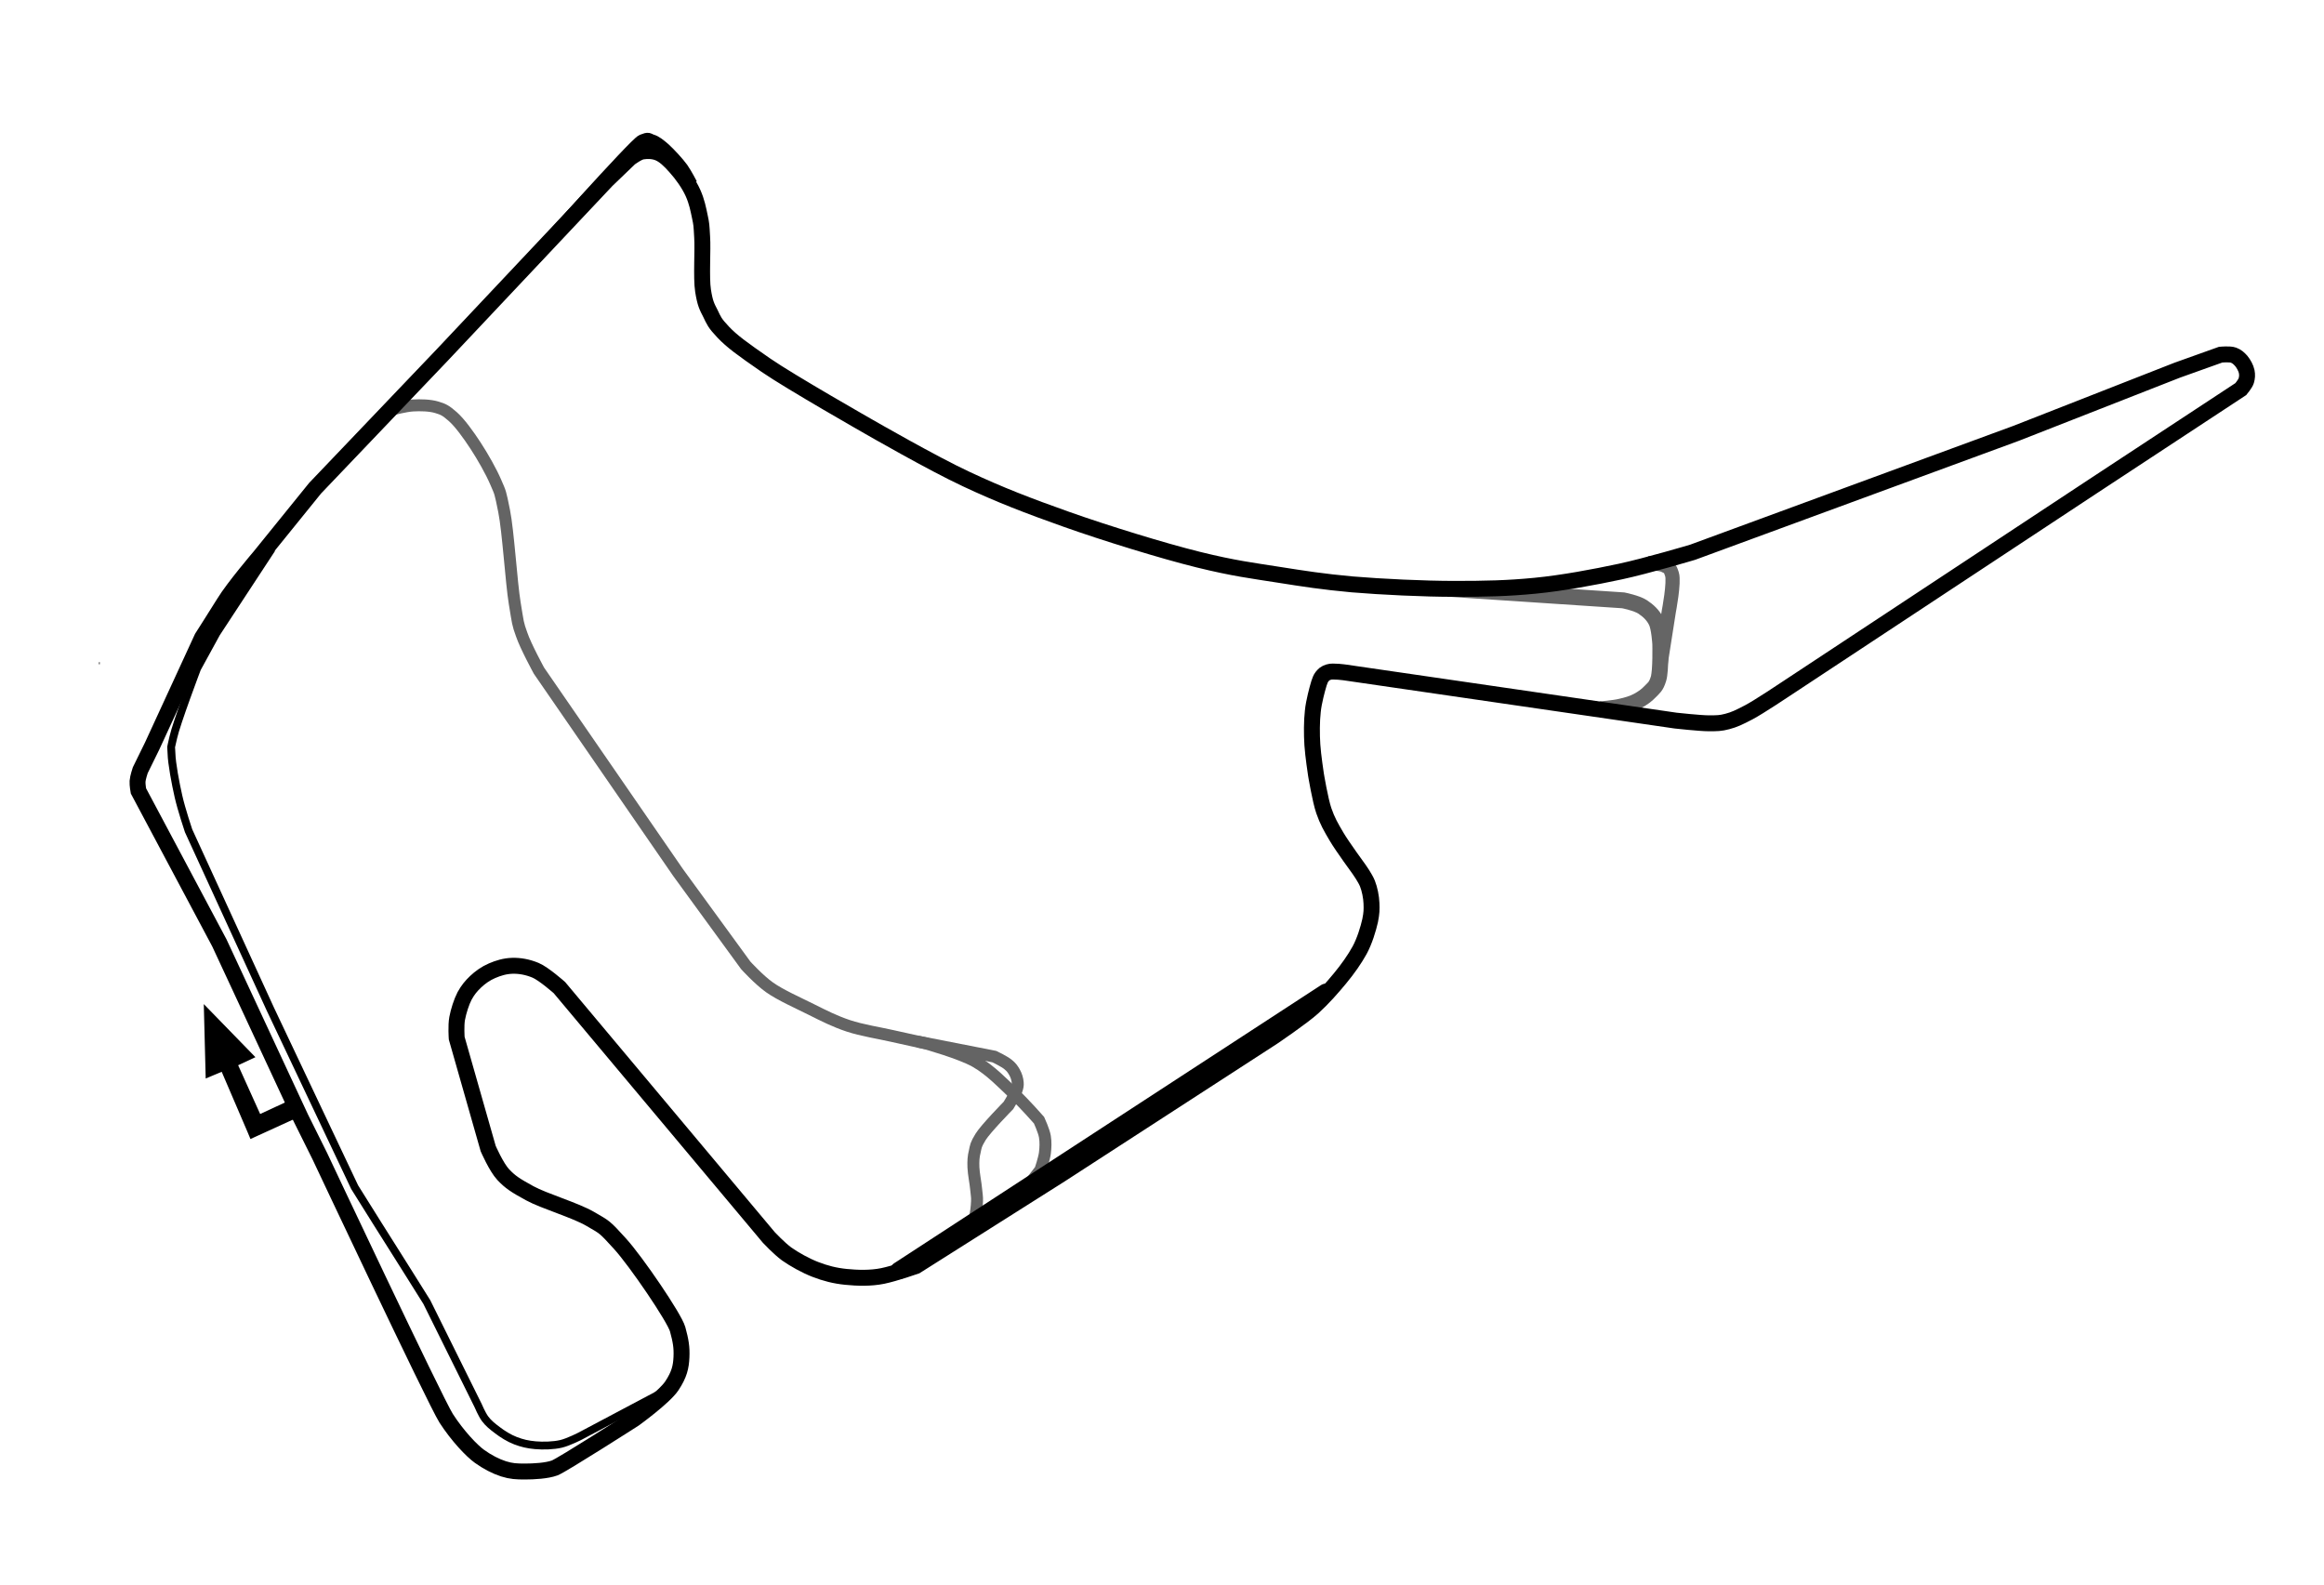
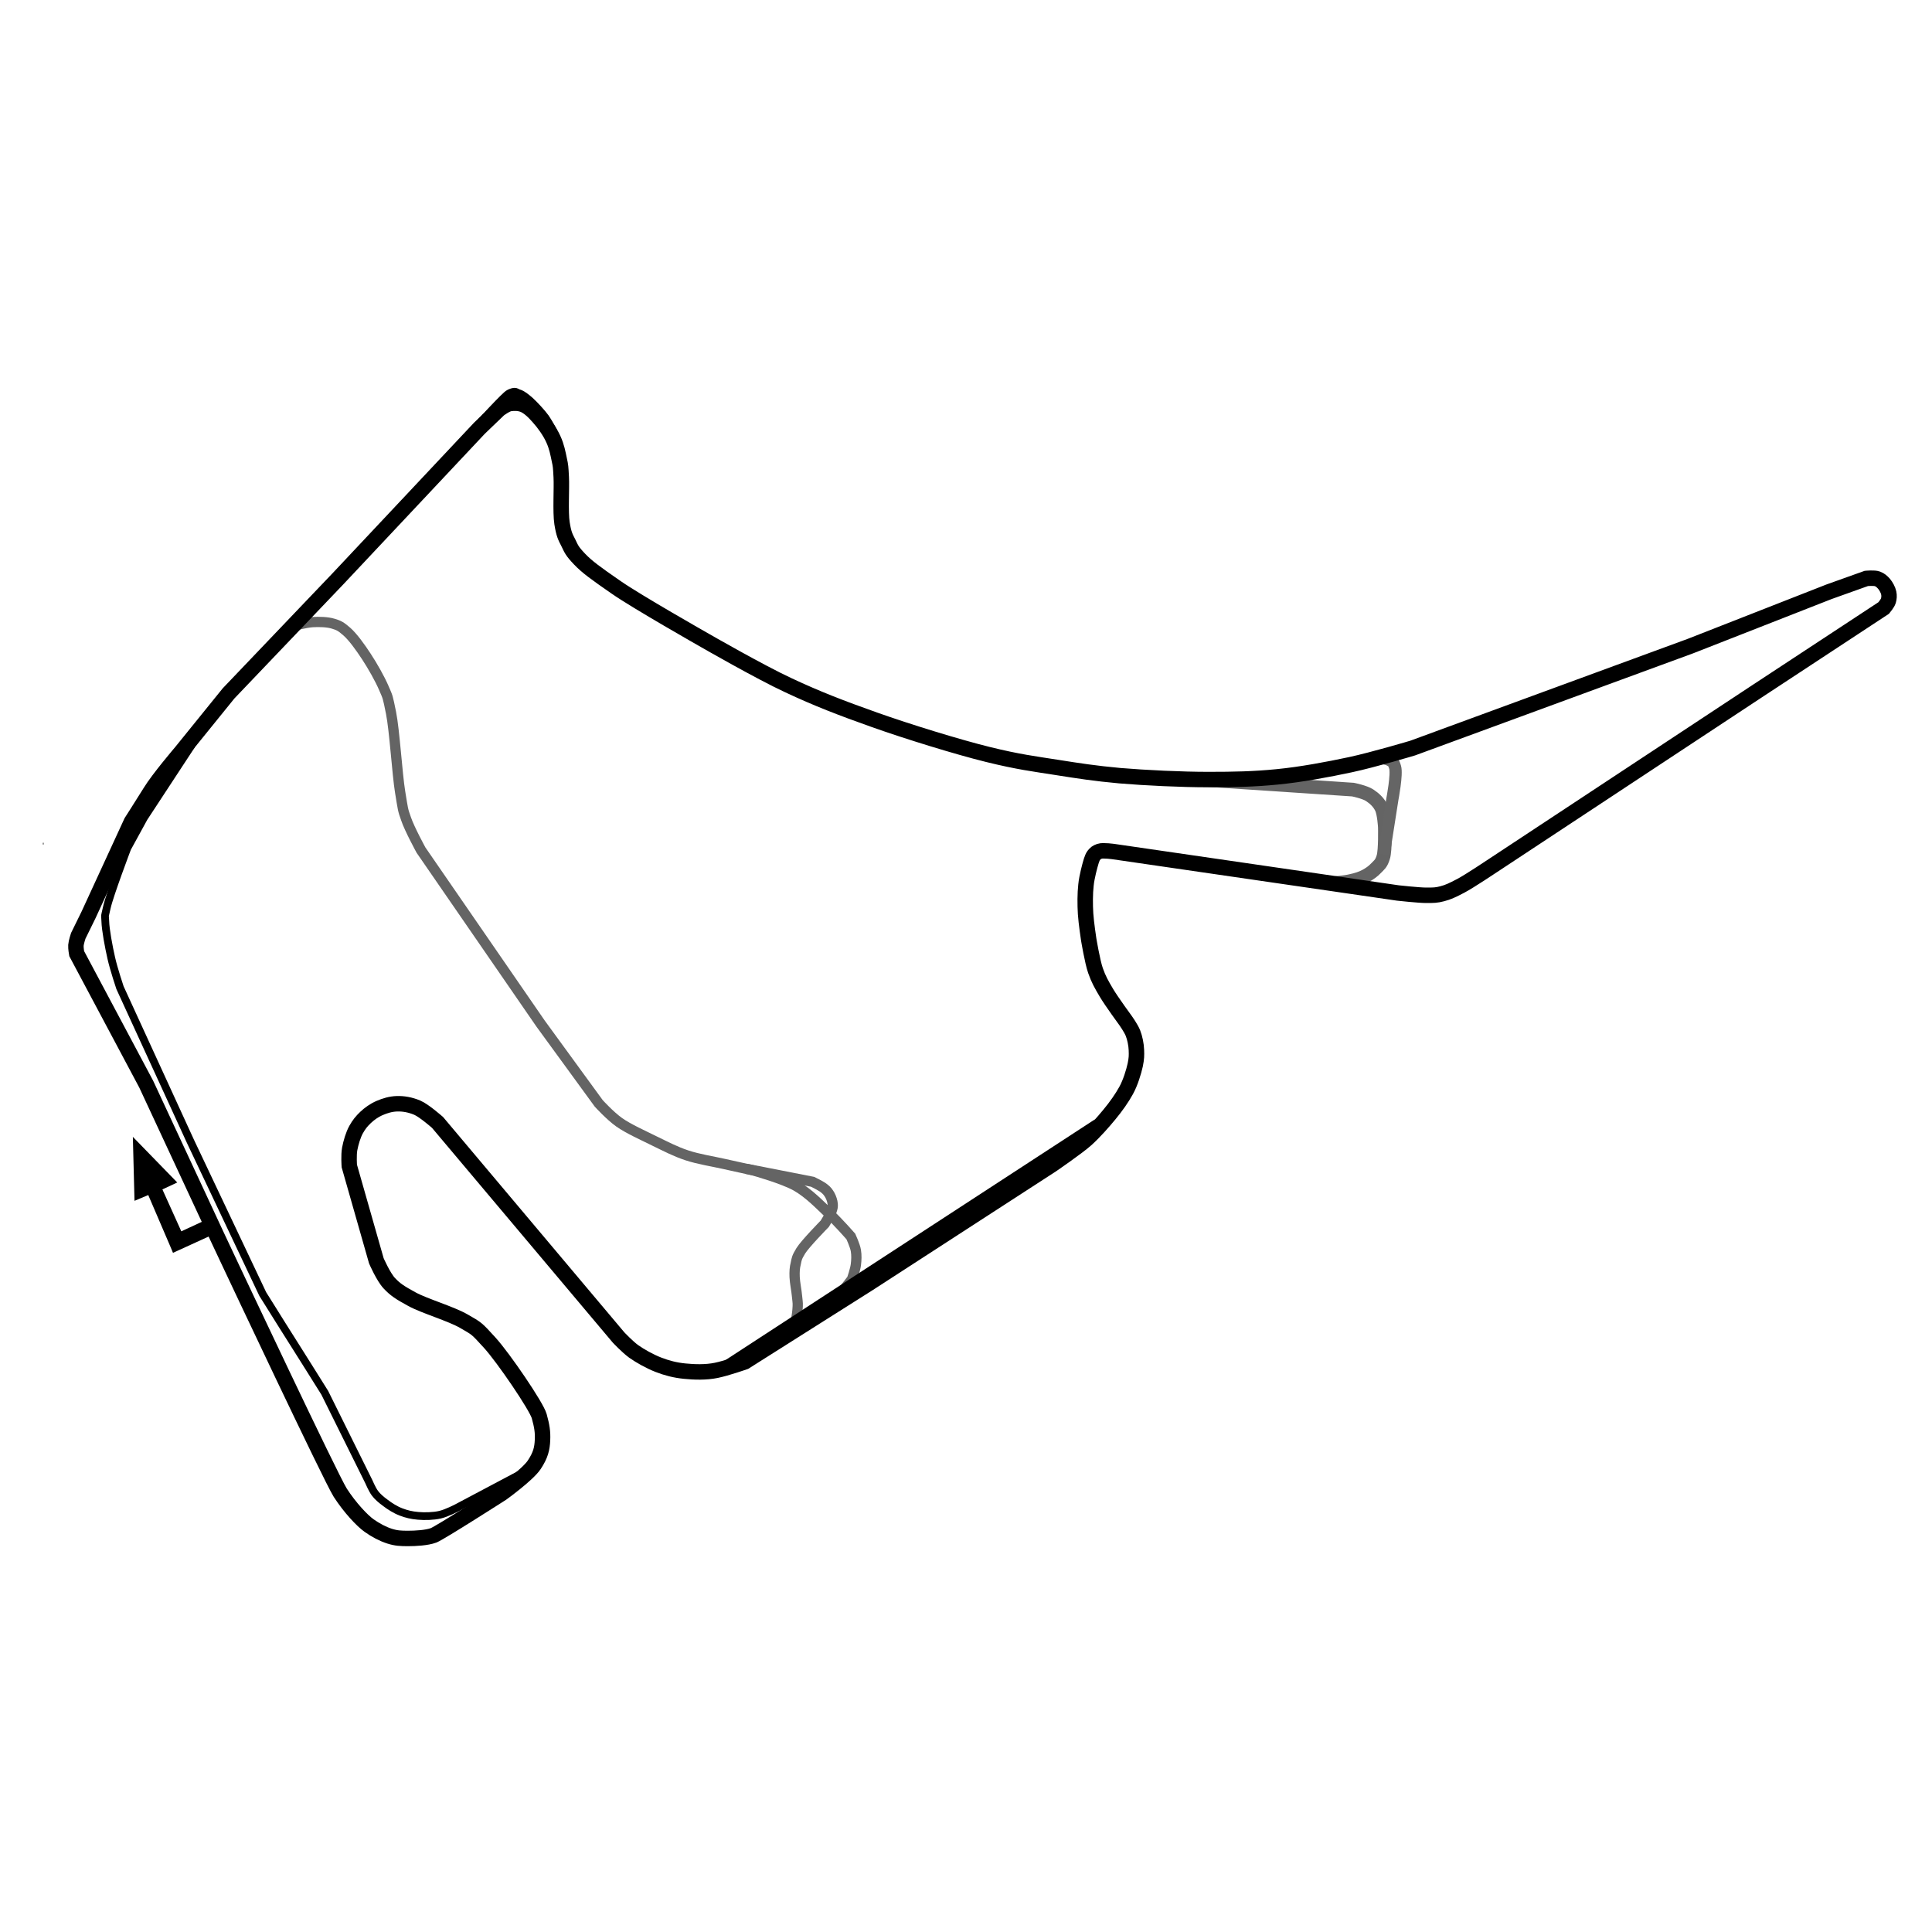
- <svg xmlns="http://www.w3.org/2000/svg" version="1.1" id="svg2985" x="0px" y="0px" viewBox="0 0 1034 705" style="enable-background:new 0 0 1034 705;" xml:space="preserve">
+ <svg xmlns="http://www.w3.org/2000/svg" version="1.1" id="svg2985" x="0px" y="0px" viewBox="0 0 1000 1000" style="enable-background:new 0 0 1000 1000;" xml:space="preserve">
  <style type="text/css">
	.st0{fill:none;stroke:#646464;stroke-width:5.315;}
	.st1{fill:none;stroke:#646464;stroke-width:7.087;}
	.st2{fill:none;stroke:#656565;stroke-width:6.314;}
- 	.st3{fill:none;stroke:#000000;stroke-width:3.479;}
- 	.st4{fill:none;stroke:#000000;stroke-width:7.087;}
+ 	.st3{fill:none;stroke:#000000;stroke-width:4;}
+ 	.st4{fill:none;stroke:#000000;stroke-width:8;}
	.st5{fill:none;stroke:#000000;stroke-width:6.314;}
	.st6{fill:none;stroke:#000000;stroke-width:7.731;stroke-linecap:round;}
	.st7{stroke:#000000;}
	.st8{fill:none;stroke:#656565;stroke-width:0.354;stroke-linecap:round;}
</style>
-   <path id="path3786" class="st0" d="M174.3,182.2  c0,0,6-1.6,9.4-1.8s7.6-0.1,10.6,0.8c3,0.9,4,1.4,7.1,4.1c3.1,2.7,7,8.1,10.2,13s6.9,11.4,9,16.3s1.9,3.9,3.7,12.8  c1.8,8.9,3.2,31.8,4.7,40.9s1.3,9,3.1,14c1.7,5.1,7.7,16.1,7.7,16.1l61.9,89.8l30.1,41.3c0,0,5.8,6.4,10.6,9.8  c4.8,3.4,12.7,6.9,18.5,9.8s10.5,5.3,16.5,7.3s13.8,3.2,19.5,4.5s14.9,3.3,14.9,3.3s15.5,4.3,22.2,8.1s12.6,10.1,17.3,14.5  s11,11.6,11,11.6s2.2,4.8,2.6,7.3s0.3,4.8,0,7.3c-0.3,2.5-2,7.5-2,7.5l-9,11.6l0,0" />
-   <path id="path3790" class="st0" d="M408.2,463.4l34.2,6.7  c0,0,4.6,2.2,6.1,3.5c1.5,1.2,2.1,2.1,2.9,3.5s1.3,3.1,1.4,4.5s0,1.9-0.6,3.7s-3.5,6.5-3.5,6.5s-10.2,10.4-12.4,14s-2.1,4.2-2.6,6.5  c-0.6,2.3-0.7,4.3-0.6,7.1c0.1,2.8,1,7.1,1.2,9.6s0.5,3.3,0.4,5.5c-0.1,2.2-0.4,5.3-1,7.3c-0.6,2-2.2,4.7-2.2,4.7" />
-   <path id="path3792" class="st1" d="M645.2,262l77,5.1  c0,0,6,1.2,8.6,2.9s4.7,3.7,6.1,6.5c1.4,2.8,1.8,10,1.8,10s0.3,11.9-0.8,15.5s-2.1,4-3.7,5.7c-1.6,1.7-3.3,2.9-5.5,4.1  c-2.2,1.2-4.9,2-7.7,2.6c-2.8,0.7-9,1.2-9,1.2" />
-   <path id="path3794" class="st2" d="M733.3,250.6c0,0,5.5,0,7.3,1  c1.8,1,2.2,0.4,3.3,3.9s-1.4,16.5-1.4,16.5l-4.5,28.7" />
-   <path id="pit" class="st3" d="M294.6,619.6l-36.4,19.3  c0,0-5.2,2.7-8.6,3.5s-8,0.9-11.4,0.6c-3.4-0.3-5.9-0.9-8.8-2c-2.9-1.1-5.9-3-8.1-4.7c-2.3-1.7-4.1-3.2-5.5-5.1  c-1.4-1.9-3.1-5.9-3.1-5.9l-22.8-46c0,0-4.3-6.8-7.9-12.6s-10-15.8-14-22.2c-4-6.4-10.2-16.3-10.2-16.3l-37.5-79.2l-36.4-79.4  c0,0-3.2-9.5-4.5-15.3c-1.3-5.7-3-14.7-3.1-19.1c-0.1-4.4-0.6-0.7,0.8-7.1s10.6-30.7,10.6-30.7l8.6-15.7l24.6-37.5" />
-   <path id="track" class="st4" d="  M133.8,497.3l-36.2-77.8l-36-67.6c0,0-0.5-2.7-0.4-4.3s1.2-4.9,1.2-4.9l5.3-10.8l22.2-48.2c0,0,5.5-8.6,9.8-15.5  c4.2-6.9,15.9-20.6,15.9-20.6l24.6-30.4l56.6-59.3L270,80.2l10.2-9.8c0,0,3.6-2.7,5.6-3s4.6-0.4,7.1,0.6s5,3.3,7.7,6.4  c2.8,3.1,5.9,7.4,7.7,11.4s2.4,7.4,3.1,10.7s0.7,3.5,1,9c0.4,5.5-0.5,18.1,0.4,23.8c0.9,5.7,1.7,7.1,3.3,10.2  c1.5,3.1,1.8,4.2,5.7,8.3c3.9,4.1,8.3,7.3,19,14.7s46,27.5,46,27.5s28.5,16.4,43.2,23.2c14.7,6.9,27.4,11.8,44.6,17.9  s42.8,14,58.6,17.9c15.8,3.9,24.2,4.9,35.6,6.7c11.4,1.8,19.7,3.1,32.8,4.3c13.1,1.1,32,2,45.6,2c13.6,0,23.5-0.2,35.8-1.4  s26.2-3.8,37.9-6.3s32.2-8.6,32.2-8.6l143.9-52.9l71.7-28.1l19.3-6.9c0,0,4.1-0.4,5.7,0.2s2.4,1.4,3.5,2.6c1,1.2,2.1,3.2,2.4,4.7  s0.2,2.7-0.2,4.1c-0.4,1.3-2.4,3.7-2.4,3.7l-65.4,43l-137,90.4c0,0-12.1,8.1-16.5,10.4c-4.4,2.3-6.5,3.3-9.6,4.1  c-3,0.8-4.5,0.8-8.3,0.8c-3.8,0-14.7-1.2-14.7-1.2l-147-21.4c0,0-5.6-0.8-7.3-0.2c-1.8,0.6-2.2,1.1-3.1,2.2s-1.8,4.7-1.8,4.7  s-1.8,6.3-2.2,10.6c-0.5,4.3-0.5,10.2-0.2,14.9c0.3,4.7,1.6,13.2,1.6,13.2s1.9,11.5,3.5,16.1s3.1,7.2,5.7,11.6  c2.6,4.4,10,14.5,10,14.5s2.7,3.8,3.7,6.3c1,2.5,1.7,6,1.8,8.8s0.1,4.2-0.6,7.7c-0.8,3.6-2.5,9.2-4.7,13.2c-2.2,4-5.3,8.4-8.7,12.5  s-7.4,8.7-12,12.9s-17.9,13.2-17.9,13.2l-94.6,61.3l-64.2,40.6c0,0-9.4,3.3-14.8,4.4c-5.4,1.1-11.3,0.9-16.3,0.4s-9.2-1.6-13.6-3.3  s-9.4-4.5-12.8-6.9c-3.4-2.5-7.9-7.3-7.9-7.3l-93.2-111.2c0,0-7-6.2-10.6-7.7s-7.1-2.1-10.4-2c-3.3,0.1-6.2,1-9,2.2s-5.3,3-7.3,4.9  s-3.4,3.6-4.9,6.3c-1.4,2.7-2.7,6.8-3.3,10s-0.2,8.8-0.2,8.8l14,49.1c0,0,3.6,8.3,6.7,11.6s5.4,4.8,11.8,8.3s20.2,7.5,26.9,11.4  c6.7,3.9,6.2,3.3,13.3,11.1s24.2,32.9,25.6,38s1.9,8.1,1.7,12.4s-0.9,7.7-4.3,12.8c-3.4,5.1-16.7,14.7-16.7,14.7s-32,20.5-35.4,21.8  c-3.5,1.3-9.4,1.6-13.2,1.6c-3.8,0-6.1-0.1-9.6-1.2c-3.4-1.1-7.1-3-10.6-5.5s-9.8-9.1-14.9-17c-5-7.9-56.2-116.6-56.2-116.6  L133.8,497.3z" />
-   <path id="path3798" class="st5" d="M237.8,114.7  c0,0,45.1-50.6,48.1-51.8s2.3-0.5,4,0s3.3,1.8,5.5,3.7c2.2,2,6,6.1,7.8,8.6c1.8,2.6,4,6.9,4,6.9" />
-   <path id="path3800" class="st6" d="M399.9,565.3l190-123.8" />
-   <path id="path3802" class="st7" d="M129.1,490l-13.6,6.3  l-10.2-22.6l7.5-3.5l-21.6-22.2l0.8,31.1l6.9-2.9l11.8,27.5l1,2.4l21-9.6L129.1,490z" />
-   <path id="path3806" class="st8" d="  M44.3,294.8c0,0.4-0.1,0.7-0.1,0.7c-0.1,0-0.1-0.3-0.1-0.7l0,0l0.1,0H44.3z" />
+   <path id="path3786" class="st0" d="M152.4,323.8  c0,0,6-1.6,9.4-1.8c3.4-0.2,7.6-0.1,10.6,0.8c3,0.9,4,1.4,7.1,4.1c3.1,2.7,7,8.1,10.2,13s6.9,11.4,9,16.3s1.9,3.9,3.7,12.8  c1.8,8.9,3.2,31.8,4.7,40.9s1.3,9,3.1,14c1.7,5.1,7.7,16.1,7.7,16.1l61.9,89.8l30.1,41.3c0,0,5.8,6.4,10.6,9.8  c4.8,3.4,12.7,6.9,18.5,9.8c5.8,2.8,10.5,5.3,16.5,7.3s13.8,3.2,19.5,4.5s14.9,3.3,14.9,3.3s15.5,4.3,22.2,8.1s12.6,10.1,17.3,14.5  s11,11.6,11,11.6s2.2,4.8,2.6,7.3s0.3,4.8,0,7.3c-0.3,2.5-2,7.5-2,7.5l-9,11.6l0,0" />
+   <path id="path3790" class="st0" d="M386.4,605l34.2,6.7  c0,0,4.6,2.2,6.1,3.5c1.5,1.2,2.1,2.1,2.9,3.5c0.7,1.3,1.3,3.1,1.4,4.5c0.1,1.4,0,1.9-0.6,3.7c-0.6,1.8-3.5,6.5-3.5,6.5  s-10.2,10.4-12.4,14s-2.1,4.2-2.6,6.5c-0.6,2.3-0.7,4.3-0.6,7.1c0.1,2.8,1,7.1,1.2,9.6s0.5,3.3,0.4,5.5c-0.1,2.2-0.4,5.3-1,7.3  c-0.6,2-2.2,4.7-2.2,4.7" />
+   <path id="path3792" class="st1" d="M623.3,403.6l77,5.1  c0,0,6,1.2,8.6,2.9s4.7,3.7,6.1,6.5c1.4,2.8,1.8,10,1.8,10s0.3,11.9-0.8,15.5s-2.1,4-3.7,5.7c-1.6,1.7-3.3,2.9-5.5,4.1  c-2.2,1.2-4.9,2-7.7,2.6c-2.8,0.7-9,1.2-9,1.2" />
+   <path id="path3794" class="st2" d="M711.5,392.2c0,0,5.5,0,7.3,1  c1.8,1,2.2,0.4,3.3,3.9s-1.4,16.5-1.4,16.5l-4.5,28.7" />
+   <path id="pit" class="st3" d="M272.8,761.2l-36.4,19.3  c0,0-5.2,2.7-8.6,3.5s-8,0.9-11.4,0.6c-3.4-0.3-5.9-0.9-8.8-2c-2.9-1.1-5.9-3-8.1-4.7c-2.3-1.7-4.1-3.2-5.5-5.1  c-1.4-1.9-3.1-5.9-3.1-5.9l-22.8-46c0,0-4.3-6.8-7.9-12.6s-10-15.8-14-22.2c-4-6.4-10.2-16.3-10.2-16.3l-37.5-79.2l-36.4-79.4  c0,0-3.2-9.5-4.5-15.3c-1.3-5.7-3-14.7-3.1-19.1c-0.1-4.4-0.6-0.7,0.8-7.1s10.6-30.7,10.6-30.7l8.6-15.7l24.6-37.5" />
+   <path id="track" class="st4" d="  M111.9,639l-36.2-77.8l-36-67.6c0,0-0.5-2.7-0.4-4.3s1.2-4.9,1.2-4.9l5.3-10.8L68,425.4c0,0,5.5-8.6,9.8-15.5  c4.2-6.9,15.9-20.6,15.9-20.6l24.6-30.4l56.6-59.3l73.2-77.9l10.2-9.8c0,0,3.6-2.7,5.6-3s4.6-0.4,7.1,0.6c2.4,1,5,3.3,7.7,6.4  c2.8,3.1,5.9,7.4,7.7,11.4c1.8,3.9,2.4,7.4,3.1,10.7c0.7,3.2,0.7,3.5,1,9s-0.5,18.1,0.4,23.8c0.9,5.7,1.7,7.1,3.3,10.2  c1.5,3.1,1.8,4.2,5.7,8.3c3.9,4.1,8.3,7.3,19,14.7c10.6,7.4,46,27.5,46,27.5s28.5,16.4,43.2,23.2c14.7,6.9,27.4,11.8,44.6,17.9  c17.2,6.1,42.8,14,58.6,17.9c15.8,3.9,24.2,4.9,35.6,6.7c11.4,1.8,19.7,3.1,32.8,4.3c13.1,1.1,32,2,45.6,2c13.6,0,23.5-0.2,35.8-1.4  s26.2-3.8,37.9-6.3s32.2-8.6,32.2-8.6L875,334.4l71.7-28.1l19.3-6.9c0,0,4.1-0.4,5.7,0.2s2.4,1.4,3.5,2.6c1,1.2,2.1,3.2,2.4,4.7  s0.2,2.7-0.2,4.1c-0.4,1.3-2.4,3.7-2.4,3.7l-65.4,43l-137,90.4c0,0-12.1,8.1-16.5,10.4c-4.4,2.3-6.5,3.3-9.6,4.1  c-3,0.8-4.5,0.8-8.3,0.8c-3.8,0-14.7-1.2-14.7-1.2l-147-21.4c0,0-5.6-0.8-7.3-0.2c-1.8,0.6-2.2,1.1-3.1,2.2s-1.8,4.7-1.8,4.7  s-1.8,6.3-2.2,10.6c-0.5,4.3-0.5,10.2-0.2,14.9c0.3,4.7,1.6,13.2,1.6,13.2s1.9,11.5,3.5,16.1s3.1,7.2,5.7,11.6  c2.6,4.4,10,14.5,10,14.5s2.7,3.8,3.7,6.3c1,2.5,1.7,6,1.8,8.8s0.1,4.2-0.6,7.7c-0.8,3.6-2.5,9.2-4.7,13.2c-2.2,4-5.3,8.4-8.7,12.5  s-7.4,8.7-12,12.9c-4.6,4.1-17.9,13.2-17.9,13.2l-94.6,61.3l-64.2,40.6c0,0-9.4,3.3-14.8,4.4c-5.4,1.1-11.3,0.9-16.3,0.4  s-9.2-1.6-13.6-3.3s-9.4-4.5-12.8-6.9c-3.4-2.5-7.9-7.3-7.9-7.3L226.5,581c0,0-7-6.2-10.6-7.7s-7.1-2.1-10.4-2c-3.3,0.1-6.2,1-9,2.2  s-5.3,3-7.3,4.9c-2,1.9-3.4,3.6-4.9,6.3s-2.7,6.8-3.3,10s-0.2,8.8-0.2,8.8l14,49.1c0,0,3.6,8.3,6.7,11.6s5.4,4.8,11.8,8.3  s20.2,7.5,26.9,11.4c6.7,3.9,6.2,3.3,13.3,11.1s24.2,32.9,25.6,38s1.9,8.1,1.7,12.4s-0.9,7.7-4.3,12.8c-3.4,5.1-16.7,14.7-16.7,14.7  s-32,20.5-35.4,21.8c-3.5,1.3-9.4,1.6-13.2,1.6c-3.8,0-6.1-0.1-9.6-1.2c-3.4-1.1-7.1-3-10.6-5.5s-9.8-9.1-14.9-17  c-5-7.9-56.2-116.6-56.2-116.6L111.9,639z" />
+   <path id="path3798" class="st5" d="M216,256.4  c0,0,45.1-50.6,48.1-51.8c3-1.3,2.3-0.5,4,0c1.7,0.5,3.3,1.8,5.5,3.7c2.2,2,6,6.1,7.8,8.6c1.8,2.6,4,6.9,4,6.9" />
+   <path id="path3800" class="st6" d="M378.1,706.9l190-123.8" />
+   <path id="path3802" class="st7" d="M107.2,631.7L93.6,638  l-10.2-22.6l7.5-3.5l-21.6-22.2l0.8,31.1l6.9-2.9l11.8,27.5l1,2.4l21-9.6L107.2,631.7z" />
+   <path id="path3806" class="st8" d="  M22.5,436.4c0,0.4-0.1,0.7-0.1,0.7c-0.1,0-0.1-0.3-0.1-0.7l0,0l0.1,0H22.5z" />
</svg>
